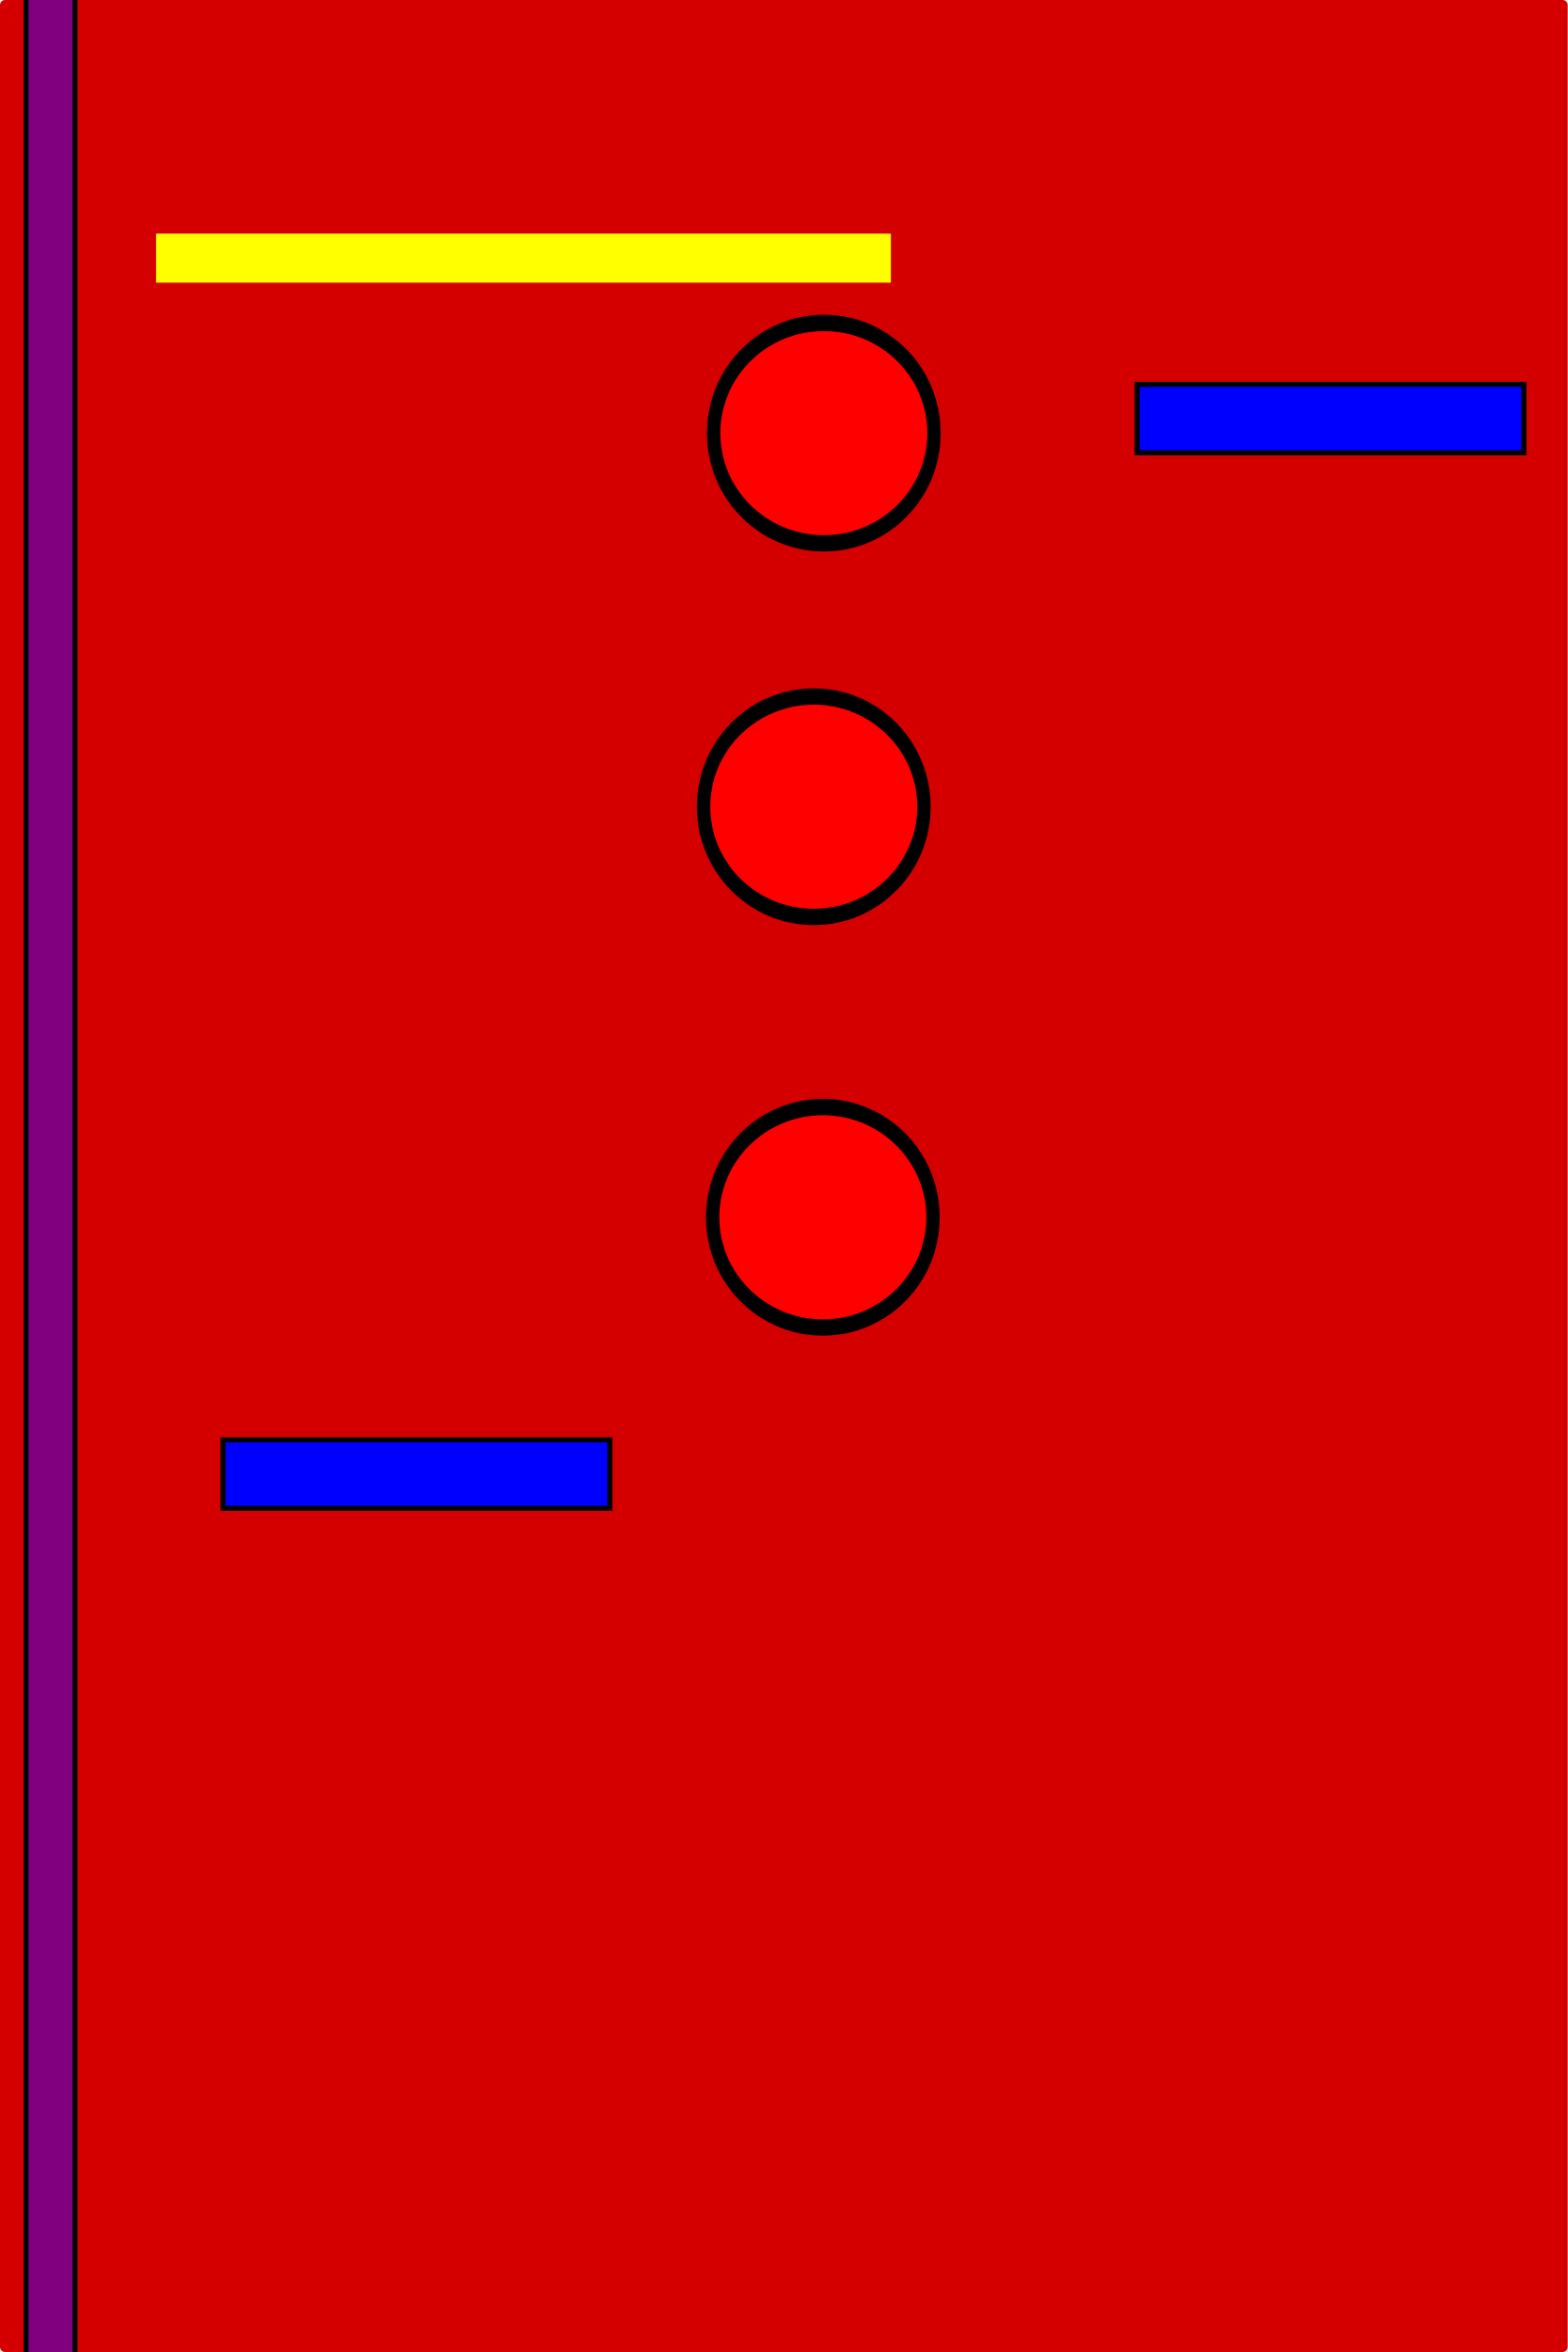
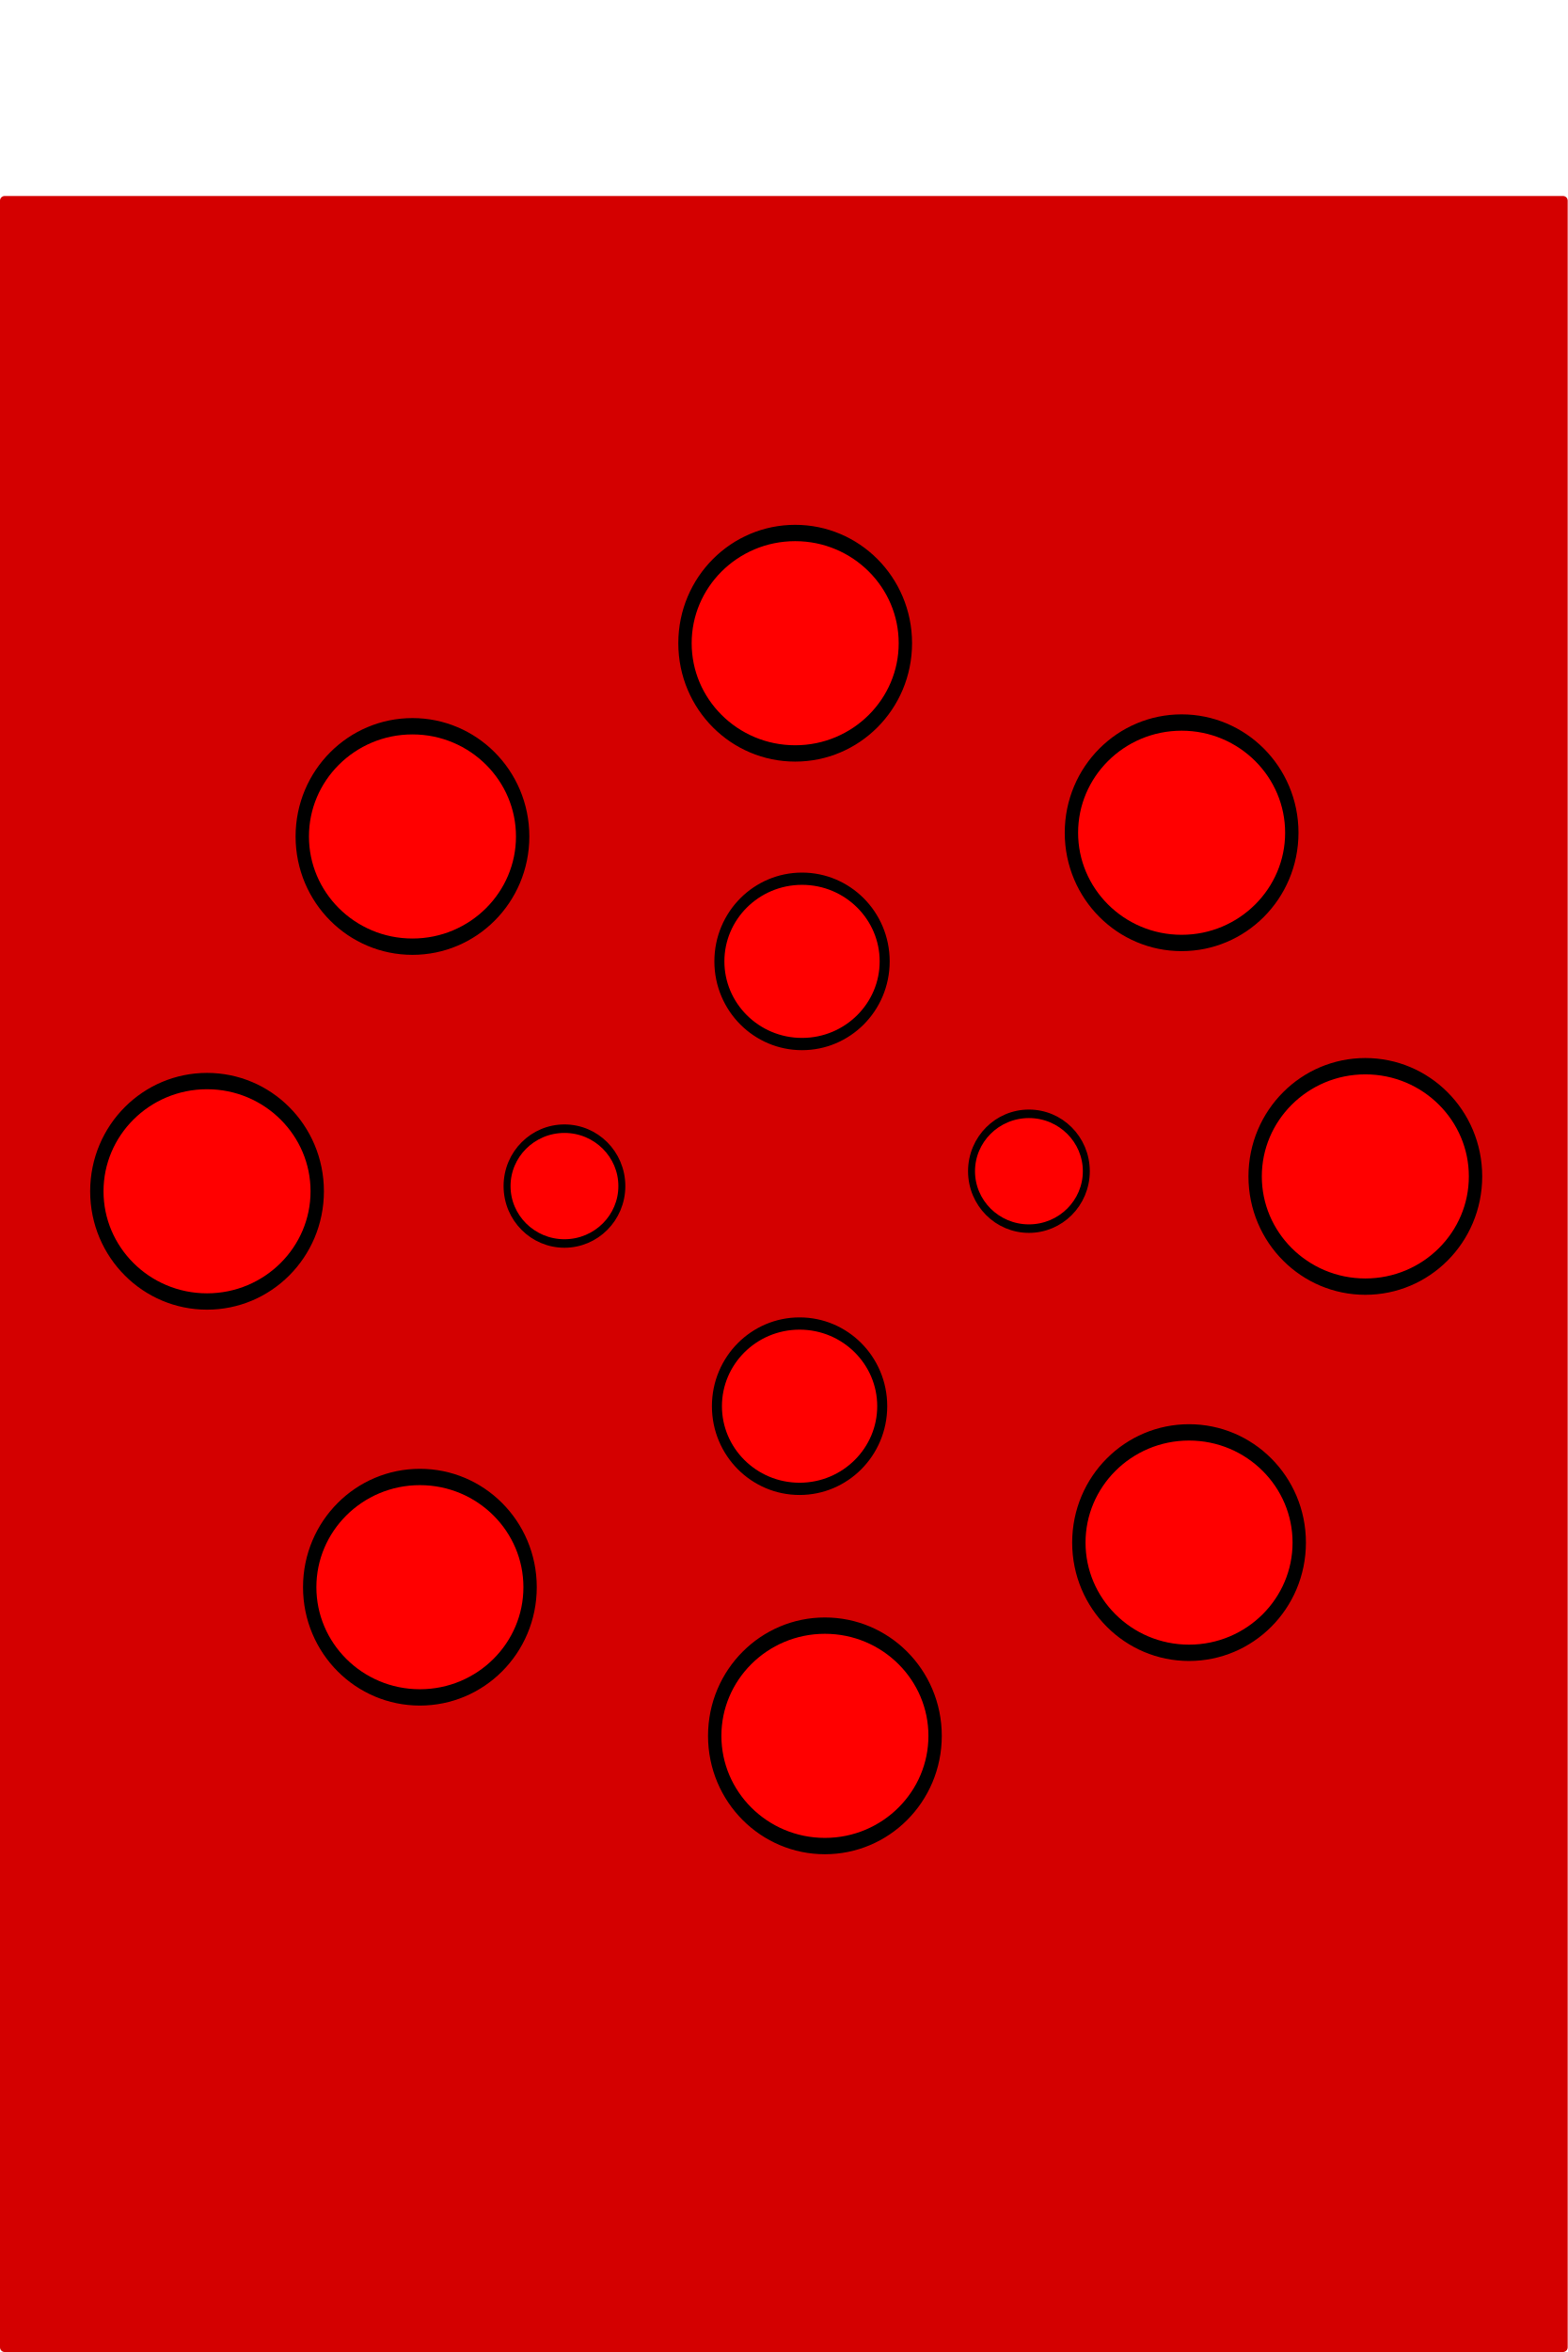
<svg xmlns="http://www.w3.org/2000/svg" width="320" height="480" id="svg001001" version="1.1" style="display:inline" game_config="gravity_x=0,gravity_y=0">
  <defs id="defs2824">
    </defs>
  <g id="layer2" style="display:inline" transform="translate(0,160)">
-     <rect style="fill:#d40000" id="rect4013" width="320" height="480" x="0" y="-160" ry="1.034" />
+     <rect style="fill:#d40000" id="rect4013" width="320" height="440" x="0" y="-120" ry="0.948" />
  </g>
  <g id="layer1" style="display:inline" transform="translate(0,160)">
-     <path style="fill:#ff0000;fill-opacity:1;stroke:#000000;stroke-width:2;stroke-miterlimit:4;stroke-opacity:1;stroke-dasharray:none;display:inline" id="path3803-9" d="M 474,294.5 C 474,301.956 466.613,308 457.5,308 C 448.387,308 441,301.956 441,294.5 C 441,287.044 448.387,281 457.5,281 C 466.613,281 474,287.044 474,294.5 z" game_data="object=mediumball,objectParams=color:gold" transform="matrix(1.363207,0,0,1.666142,-455.5017,-562.2861)" />
-     <path transform="matrix(1.363207,0,0,1.666142,-457.5601,-486.0391)" game_data="object=mediumball,objectParams=color:pink" d="M 474,294.5 C 474,301.956 466.613,308 457.5,308 C 448.387,308 441,301.956 441,294.5 C 441,287.044 448.387,281 457.5,281 C 466.613,281 474,287.044 474,294.5 z" id="path5413" style="fill:#ff0000;fill-opacity:1;stroke:#000000;stroke-width:2;stroke-miterlimit:4;stroke-opacity:1;stroke-dasharray:none;display:inline" />
-     <path style="fill:#ff0000;fill-opacity:1;stroke:#000000;stroke-width:2;stroke-miterlimit:4;stroke-opacity:1;stroke-dasharray:none;display:inline" id="path5415" d="M 474,294.5 C 474,301.956 466.613,308 457.5,308 C 448.387,308 441,301.956 441,294.5 C 441,287.044 448.387,281 457.5,281 C 466.613,281 474,287.044 474,294.5 z" game_data="object=mediumball,objectParams=color:lime" transform="matrix(1.363207,0,0,1.666142,-455.707,-402.2508)" />
-     <rect style="fill:#0000ff;fill-rule:evenodd;stroke:#000000;stroke-width:1.027px;stroke-linecap:butt;stroke-linejoin:miter;stroke-opacity:1" id="rect3031" width="78.973" height="13.973" x="232.103" y="-81.56" game_data="object=movingplatform,objectParams=direction:vertical;color:richCarmine" />
-     <rect y="133.843" x="45.521" height="13.973" width="78.973" id="rect3033" style="fill:#0000ff;fill-rule:evenodd;stroke:#000000;stroke-width:1.027px;stroke-linecap:butt;stroke-linejoin:miter;stroke-opacity:1" game_data="object=movingplatform,objectParams=direction:horizontal;color:robinEggBlue" />
-     <rect style="fill:#800080;fill-rule:evenodd;stroke:#000000;stroke-width:1px;stroke-linecap:butt;stroke-linejoin:miter;stroke-opacity:1" id="rect3035" width="10" height="502.86" x="5.309" y="-9.207" transform="translate(0,-160)" game_data="object=platform,objectParams=color:razzmatazz" />
-     <rect style="fill:#ffff00" id="rect3037" width="150" height="10" x="31.855" y="-112.323" game_data="object=platform1,objectParams=angular:5;color:blazeOrange" />
+     <path style="fill:#ff0000;fill-opacity:1;stroke:#000000;stroke-width:2;stroke-miterlimit:4;stroke-opacity:1;stroke-dasharray:none;display:inline" id="path3803-9" d="M 474,294.5 A 16.5,13.5 0 1 1 441,294.5 A 16.5,13.5 0 1 1 474,294.5 z" game_data="object=mediumball,objectParams=color:pink" transform="matrix(1.363207,0,0,1.666142,-581.4062,-407.5601)" />
+     <path transform="matrix(1.363207,0,0,1.666142,-539.4739,-479.9714)" game_data="object=mediumball,objectParams=color:red" d="M 474,294.5 A 16.5,13.5 0 1 1 441,294.5 A 16.5,13.5 0 1 1 474,294.5 z" id="path5413" style="fill:#ff0000;fill-opacity:1;stroke:#000000;stroke-width:2;stroke-miterlimit:4;stroke-opacity:1;stroke-dasharray:none;display:inline" />
+     <path style="fill:#ff0000;fill-opacity:1;stroke:#000000;stroke-width:2;stroke-miterlimit:4;stroke-opacity:1;stroke-dasharray:none;display:inline" id="path5415" d="M 474,294.5 A 16.5,13.5 0 1 1 441,294.5 A 16.5,13.5 0 1 1 474,294.5 z" game_data="object=mediumball,objectParams=color:pink" transform="matrix(1.363207,0,0,1.666142,-344.9717,-410.5939)" />
+     <path transform="matrix(1.022405,0,0,1.249607,-304.0381,-331.809)" game_data="object=smallball,objectParams=color:aqua" d="M 474,294.5 A 16.5,13.5 0 1 1 441,294.5 A 16.5,13.5 0 1 1 474,294.5 z" id="path5417" style="fill:#ff0000;fill-opacity:1;stroke:#000000;stroke-width:2;stroke-miterlimit:4;stroke-opacity:1;stroke-dasharray:none;display:inline" />
+     <path style="fill:#ff0000;fill-opacity:1;stroke:#000000;stroke-width:2;stroke-miterlimit:4;stroke-opacity:1;stroke-dasharray:none;display:inline" id="path5423" d="M 474,294.5 A 16.5,13.5 0 1 1 441,294.5 A 16.5,13.5 0 1 1 474,294.5 z" game_data="object=smallball,objectParams=color:aqua" transform="matrix(1.022405,0,0,1.249607,-304.5389,-241.0321)" />
+     <path style="fill:#ff0000;fill-opacity:1;stroke:#000000;stroke-width:2;stroke-miterlimit:4;stroke-opacity:1;stroke-dasharray:none;display:inline" id="path3021" d="M 474,294.5 A 16.5,13.5 0 1 1 441,294.5 A 16.5,13.5 0 1 1 474,294.5 z" game_data="object=tinyball,objectParams=color:yellow" transform="matrix(0.7100037,0,0,0.8677823,-114.8007,-176.5373)" />
+     <path transform="matrix(0.7100037,0,0,0.8677823,-209.6083,-173.5034)" game_data="object=tinyball,objectParams=color:yellow" d="M 474,294.5 A 16.5,13.5 0 1 1 441,294.5 A 16.5,13.5 0 1 1 474,294.5 z" id="path3023" style="fill:#ff0000;fill-opacity:1;stroke:#000000;stroke-width:2;stroke-miterlimit:4;stroke-opacity:1;stroke-dasharray:none;display:inline" />
+     <path style="fill:#ff0000;fill-opacity:1;stroke:#000000;stroke-width:2;stroke-miterlimit:4;stroke-opacity:1;stroke-dasharray:none;display:inline" id="path3025" d="M 474,294.5 A 16.5,13.5 0 1 1 441,294.5 A 16.5,13.5 0 1 1 474,294.5 z" game_data="object=mediumball,objectParams=color:pink" transform="matrix(1.363207,0,0,1.666142,-461.3524,-519.4113)" />
+     <path transform="matrix(1.363207,0,0,1.666142,-382.4725,-480.7298)" game_data="object=mediumball,objectParams=color:red" d="M 474,294.5 A 16.5,13.5 0 1 1 441,294.5 A 16.5,13.5 0 1 1 474,294.5 z" id="path3027" style="fill:#ff0000;fill-opacity:1;stroke:#000000;stroke-width:2;stroke-miterlimit:4;stroke-opacity:1;stroke-dasharray:none;display:inline" />
+     <path transform="matrix(1.363207,0,0,1.666142,-537.957,-326.7623)" game_data="object=mediumball,objectParams=color:red" d="M 474,294.5 A 16.5,13.5 0 1 1 441,294.5 A 16.5,13.5 0 1 1 474,294.5 z" id="path3029" style="fill:#ff0000;fill-opacity:1;stroke:#000000;stroke-width:2;stroke-miterlimit:4;stroke-opacity:1;stroke-dasharray:none;display:inline" />
+     <path style="fill:#ff0000;fill-opacity:1;stroke:#000000;stroke-width:2;stroke-miterlimit:4;stroke-opacity:1;stroke-dasharray:none;display:inline" id="path3031" d="M 474,294.5 A 16.5,13.5 0 1 1 441,294.5 A 16.5,13.5 0 1 1 474,294.5 z" game_data="object=mediumball,objectParams=color:pink" transform="matrix(1.363207,0,0,1.666142,-455.2847,-296.4238)" />
+     <path transform="matrix(1.363207,0,0,1.666142,-380.9556,-335.8638)" game_data="object=mediumball,objectParams=color:red" d="M 474,294.5 A 16.5,13.5 0 1 1 441,294.5 A 16.5,13.5 0 1 1 474,294.5 z" id="path3033" style="fill:#ff0000;fill-opacity:1;stroke:#000000;stroke-width:2;stroke-miterlimit:4;stroke-opacity:1;stroke-dasharray:none;display:inline" />
  </g>
</svg>
